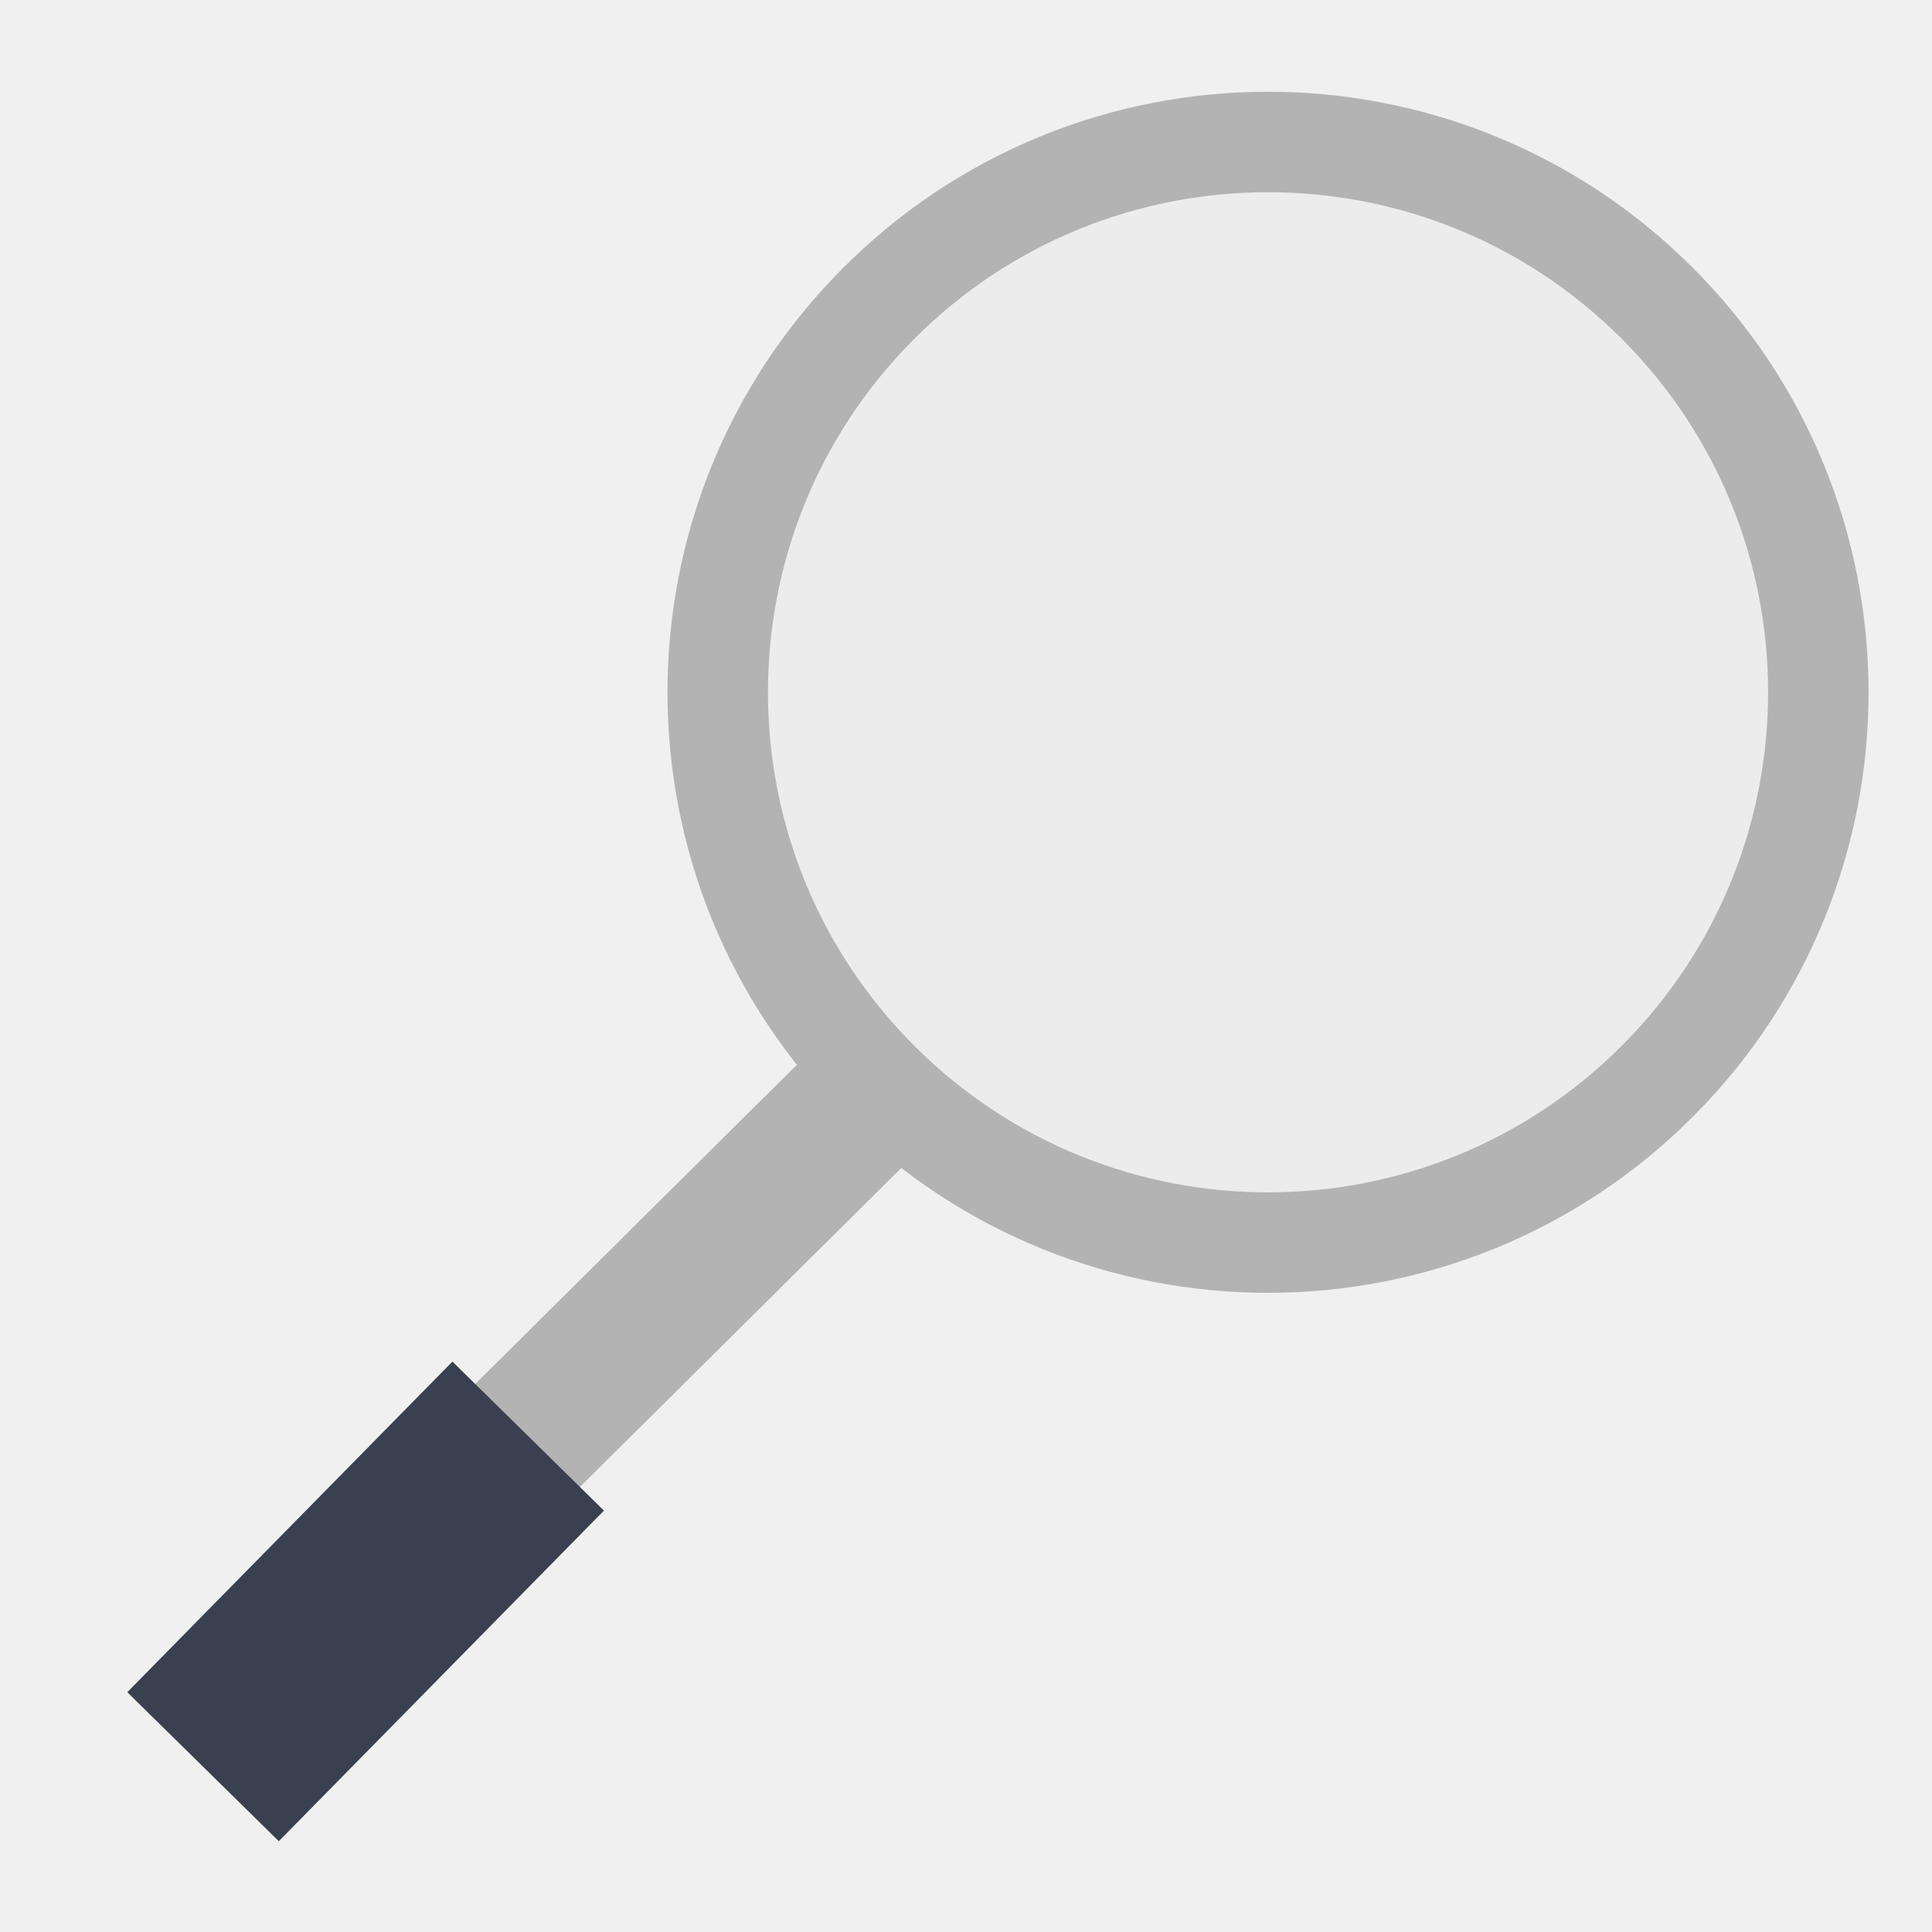
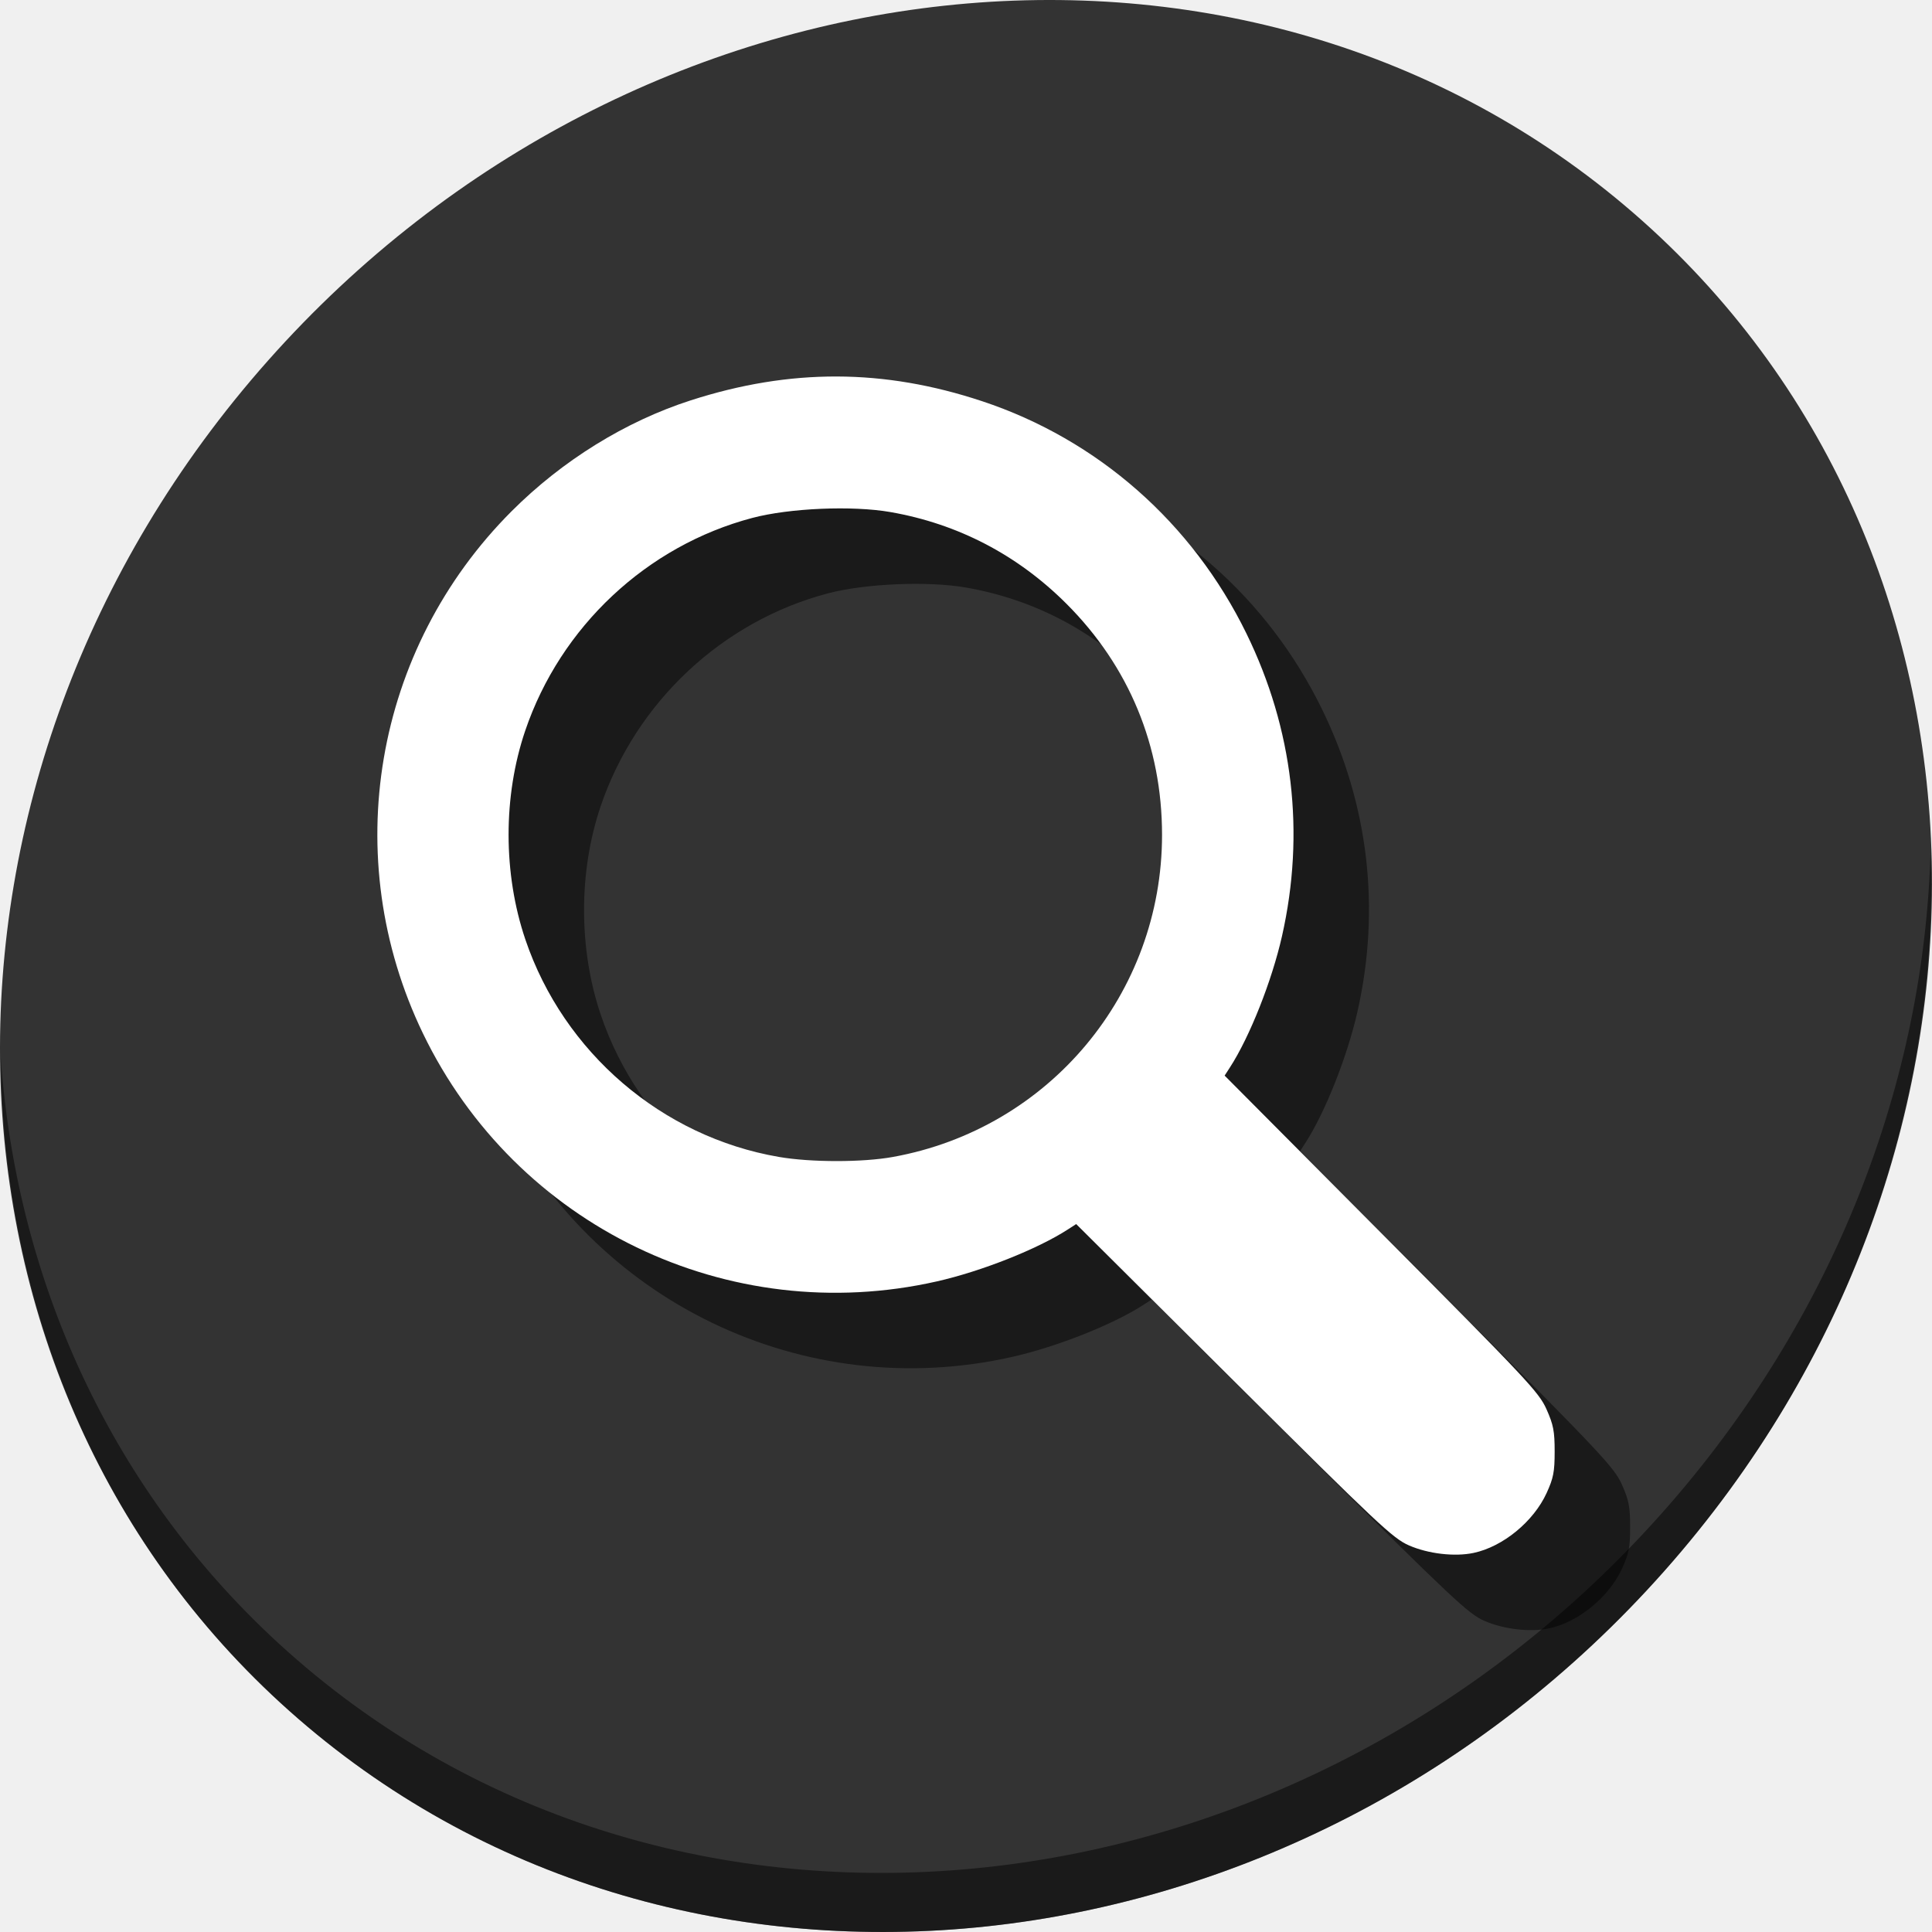
- <svg xmlns="http://www.w3.org/2000/svg" viewBox="0 0 500 500" id="svg2" version="1.1" width="100%" height="100%">
+ <svg xmlns="http://www.w3.org/2000/svg" viewBox="0 0 512 512" id="svg2" version="1.1" width="512" height="512">
  <defs id="defs4">
-     <linearGradient id="linearGradient3764" x1="1" x2="47" gradientUnits="userSpaceOnUse" gradientTransform="matrix(0,-1,1,0,-1.5e-6,48)">
+     <linearGradient id="linearGradient3764" x1="1" x2="47" gradientUnits="userSpaceOnUse" gradientTransform="rotate(-90,24,24)">
      <stop stop-color="#ed6d17" stop-opacity="1" id="stop7" />
      <stop offset="1" stop-color="#ef772a" stop-opacity="1" id="stop9" />
    </linearGradient>
    <clipPath id="clipPath-290788785">
      <g transform="translate(0,-1004.362)" id="g12">
        <path d="m -24,13 c 0,1.105 -0.672,2 -1.5,2 -0.828,0 -1.5,-0.895 -1.5,-2 0,-1.105 0.672,-2 1.5,-2 0.828,0 1.5,0.895 1.5,2 z" transform="matrix(15.33333,0,0,11.5,415,878.8622)" id="path14" style="fill:#1890d0" />
      </g>
    </clipPath>
    <clipPath id="clipPath-297324635">
      <g transform="translate(0,-1004.362)" id="g17">
        <path d="m -24,13 c 0,1.105 -0.672,2 -1.5,2 -0.828,0 -1.5,-0.895 -1.5,-2 0,-1.105 0.672,-2 1.5,-2 0.828,0 1.5,0.895 1.5,2 z" transform="matrix(15.33333,0,0,11.5,415,878.8622)" id="path19" style="fill:#1890d0" />
      </g>
    </clipPath>
  </defs>
-   <g id="g33" transform="translate(0,452)" />
-   <g id="g4163">
-     <circle r="142.42" cy="358.954" cx="-104.613" transform="matrix(-0.7056372,0.7085734,0.7085734,0.7056372,0,0)" id="path2996" style="fill:#ececec;stroke:#b3b3b3;stroke-width:26;stroke-miterlimit:4;stroke-dasharray:none;stroke-opacity:1" />
-     <path id="path3766" d="m 213.113,268.725 -93.338,92.631 26.768,26.973 93.338,-92.631 -26.768,-26.973 z" style="color:#000000;font-style:normal;font-variant:normal;font-weight:normal;font-stretch:normal;font-size:medium;line-height:normal;font-family:sans-serif;text-indent:0;text-align:start;text-decoration:none;text-decoration-line:none;text-decoration-style:solid;text-decoration-color:#000000;letter-spacing:normal;word-spacing:normal;text-transform:none;direction:ltr;block-progression:tb;writing-mode:lr-tb;baseline-shift:baseline;text-anchor:start;white-space:normal;clip-rule:nonzero;display:inline;overflow:visible;visibility:visible;opacity:1;isolation:auto;mix-blend-mode:normal;color-interpolation:sRGB;color-interpolation-filters:linearRGB;solid-color:#000000;solid-opacity:1;fill:#b3b3b3;fill-opacity:1;fill-rule:nonzero;stroke:none;stroke-width:38;stroke-linecap:butt;stroke-linejoin:miter;stroke-miterlimit:4;stroke-dasharray:none;stroke-dashoffset:0;stroke-opacity:1;color-rendering:auto;image-rendering:auto;shape-rendering:auto;text-rendering:auto;enable-background:accumulate" />
-     <path id="path3766-3" d="M 117.088,352.377 32.941,437.938 72.154,476.502 156.301,390.943 117.088,352.377 Z" style="color:#000000;font-style:normal;font-variant:normal;font-weight:normal;font-stretch:normal;font-size:medium;line-height:normal;font-family:sans-serif;text-indent:0;text-align:start;text-decoration:none;text-decoration-line:none;text-decoration-style:solid;text-decoration-color:#000000;letter-spacing:normal;word-spacing:normal;text-transform:none;direction:ltr;block-progression:tb;writing-mode:lr-tb;baseline-shift:baseline;text-anchor:start;white-space:normal;clip-rule:nonzero;display:inline;overflow:visible;visibility:visible;opacity:1;isolation:auto;mix-blend-mode:normal;color-interpolation:sRGB;color-interpolation-filters:linearRGB;solid-color:#000000;solid-opacity:1;fill:#394050;fill-opacity:1;fill-rule:nonzero;stroke:none;stroke-width:55;stroke-linecap:butt;stroke-linejoin:miter;stroke-miterlimit:4;stroke-dasharray:none;stroke-dashoffset:0;stroke-opacity:1;color-rendering:auto;image-rendering:auto;shape-rendering:auto;text-rendering:auto;enable-background:accumulate" />
+   <g id="g33" transform="translate(0,963)" />
+   <g id="g64">
+     <path style="fill:#333333;fill-opacity:1;stroke-width:11.11" d="m 432.913,56.474 c 102.193,88.575 105.827,249.7 8.117,359.899 C 343.32,526.572 181.28,544.101 79.087,455.526 -23.106,366.951 -26.74,205.826 70.97,95.627 168.68,-14.572 330.72,-32.101 432.913,56.474 Z" id="path27-5" />
+     <path style="opacity:1;fill:#000000;fill-opacity:0.49;stroke-width:11.11" d="M 511.636,224.904 C 510.084,286.215 486.474,349.058 440.669,400.718 342.959,510.917 180.919,528.446 78.726,439.871 30.827,398.356 4.497,340.923 0.194,280.229 0.799,346.585 27.117,410.482 79.079,455.519 c 102.193,88.575 264.241,71.037 361.943,-39.153 49.705,-56.058 73.005,-125.291 70.614,-191.462 z" id="path51-6" />
+     <path style="fill:#000000;fill-opacity:0.49;stroke-width:0.746" d="m 410.523,431.538 c 7.778,-1.652 15.893,-8.316 19.355,-15.891 1.801,-3.941 2.122,-5.602 2.122,-10.985 0,-5.382 -0.327,-7.077 -2.16,-11.193 -2.008,-4.509 -5.087,-7.791 -43.73,-46.636 l -41.569,-41.786 1.447,-2.239 c 5.198,-8.042 11.074,-22.87 13.747,-34.691 6.189,-27.366 2.957,-54.917 -9.412,-80.219 -14.36,-29.377 -39.423,-51.409 -70.039,-61.571 -26.107,-8.665 -50.852,-8.735 -77.264,-0.218 -17.262,5.566 -33.982,15.916 -47.413,29.347 -36.571,36.571 -45.973,91.879 -23.527,138.398 24.634,51.053 80.932,78.226 136.188,65.731 11.82,-2.673 26.649,-8.549 34.691,-13.747 l 2.239,-1.447 41.786,41.569 c 38.36,38.161 42.165,41.735 46.411,43.59 5.117,2.236 12.129,3.049 17.131,1.987 z M 226.419,326.598 c -30.966,-5.315 -57.037,-27.667 -67.188,-57.606 -5.92,-17.461 -5.936,-37.991 -0.043,-55.351 9.365,-27.586 32.235,-49.009 60.197,-56.39 9.865,-2.604 26.49,-3.31 36.574,-1.552 17.894,3.118 33.717,11.362 46.672,24.317 16.586,16.586 25.323,37.713 25.323,61.234 0,42.074 -29.922,77.879 -71.332,85.357 -8.077,1.459 -21.677,1.455 -30.203,-0.008 z" id="path894" />
+     <path id="path851" d="m 390.523,411.538 c 7.778,-1.652 15.893,-8.316 19.355,-15.891 1.801,-3.941 2.122,-5.602 2.122,-10.985 0,-5.382 -0.327,-7.077 -2.16,-11.193 -2.008,-4.509 -5.087,-7.791 -43.73,-46.636 l -41.569,-41.786 1.447,-2.239 c 5.198,-8.042 11.074,-22.87 13.747,-34.691 6.189,-27.366 2.957,-54.917 -9.412,-80.219 -14.36,-29.377 -39.423,-51.409 -70.039,-61.571 -26.107,-8.665 -50.852,-8.735 -77.264,-0.218 -17.262,5.566 -33.982,15.916 -47.413,29.347 -36.571,36.571 -45.973,91.879 -23.527,138.398 24.634,51.053 80.932,78.226 136.188,65.731 11.82,-2.673 26.649,-8.549 34.691,-13.747 l 2.239,-1.447 41.786,41.569 c 38.36,38.161 42.165,41.735 46.411,43.59 5.117,2.236 12.129,3.049 17.131,1.987 z M 206.419,306.598 c -30.966,-5.315 -57.037,-27.667 -67.188,-57.606 -5.92,-17.461 -5.936,-37.991 -0.043,-55.351 9.365,-27.586 32.235,-49.009 60.197,-56.39 9.865,-2.604 26.49,-3.31 36.574,-1.552 17.894,3.118 33.717,11.362 46.672,24.317 16.586,16.586 25.323,37.713 25.323,61.234 0,42.074 -29.922,77.879 -71.332,85.357 -8.077,1.459 -21.677,1.455 -30.203,-0.008 z" style="fill:#ffffff;stroke-width:0.746" />
  </g>
</svg>
